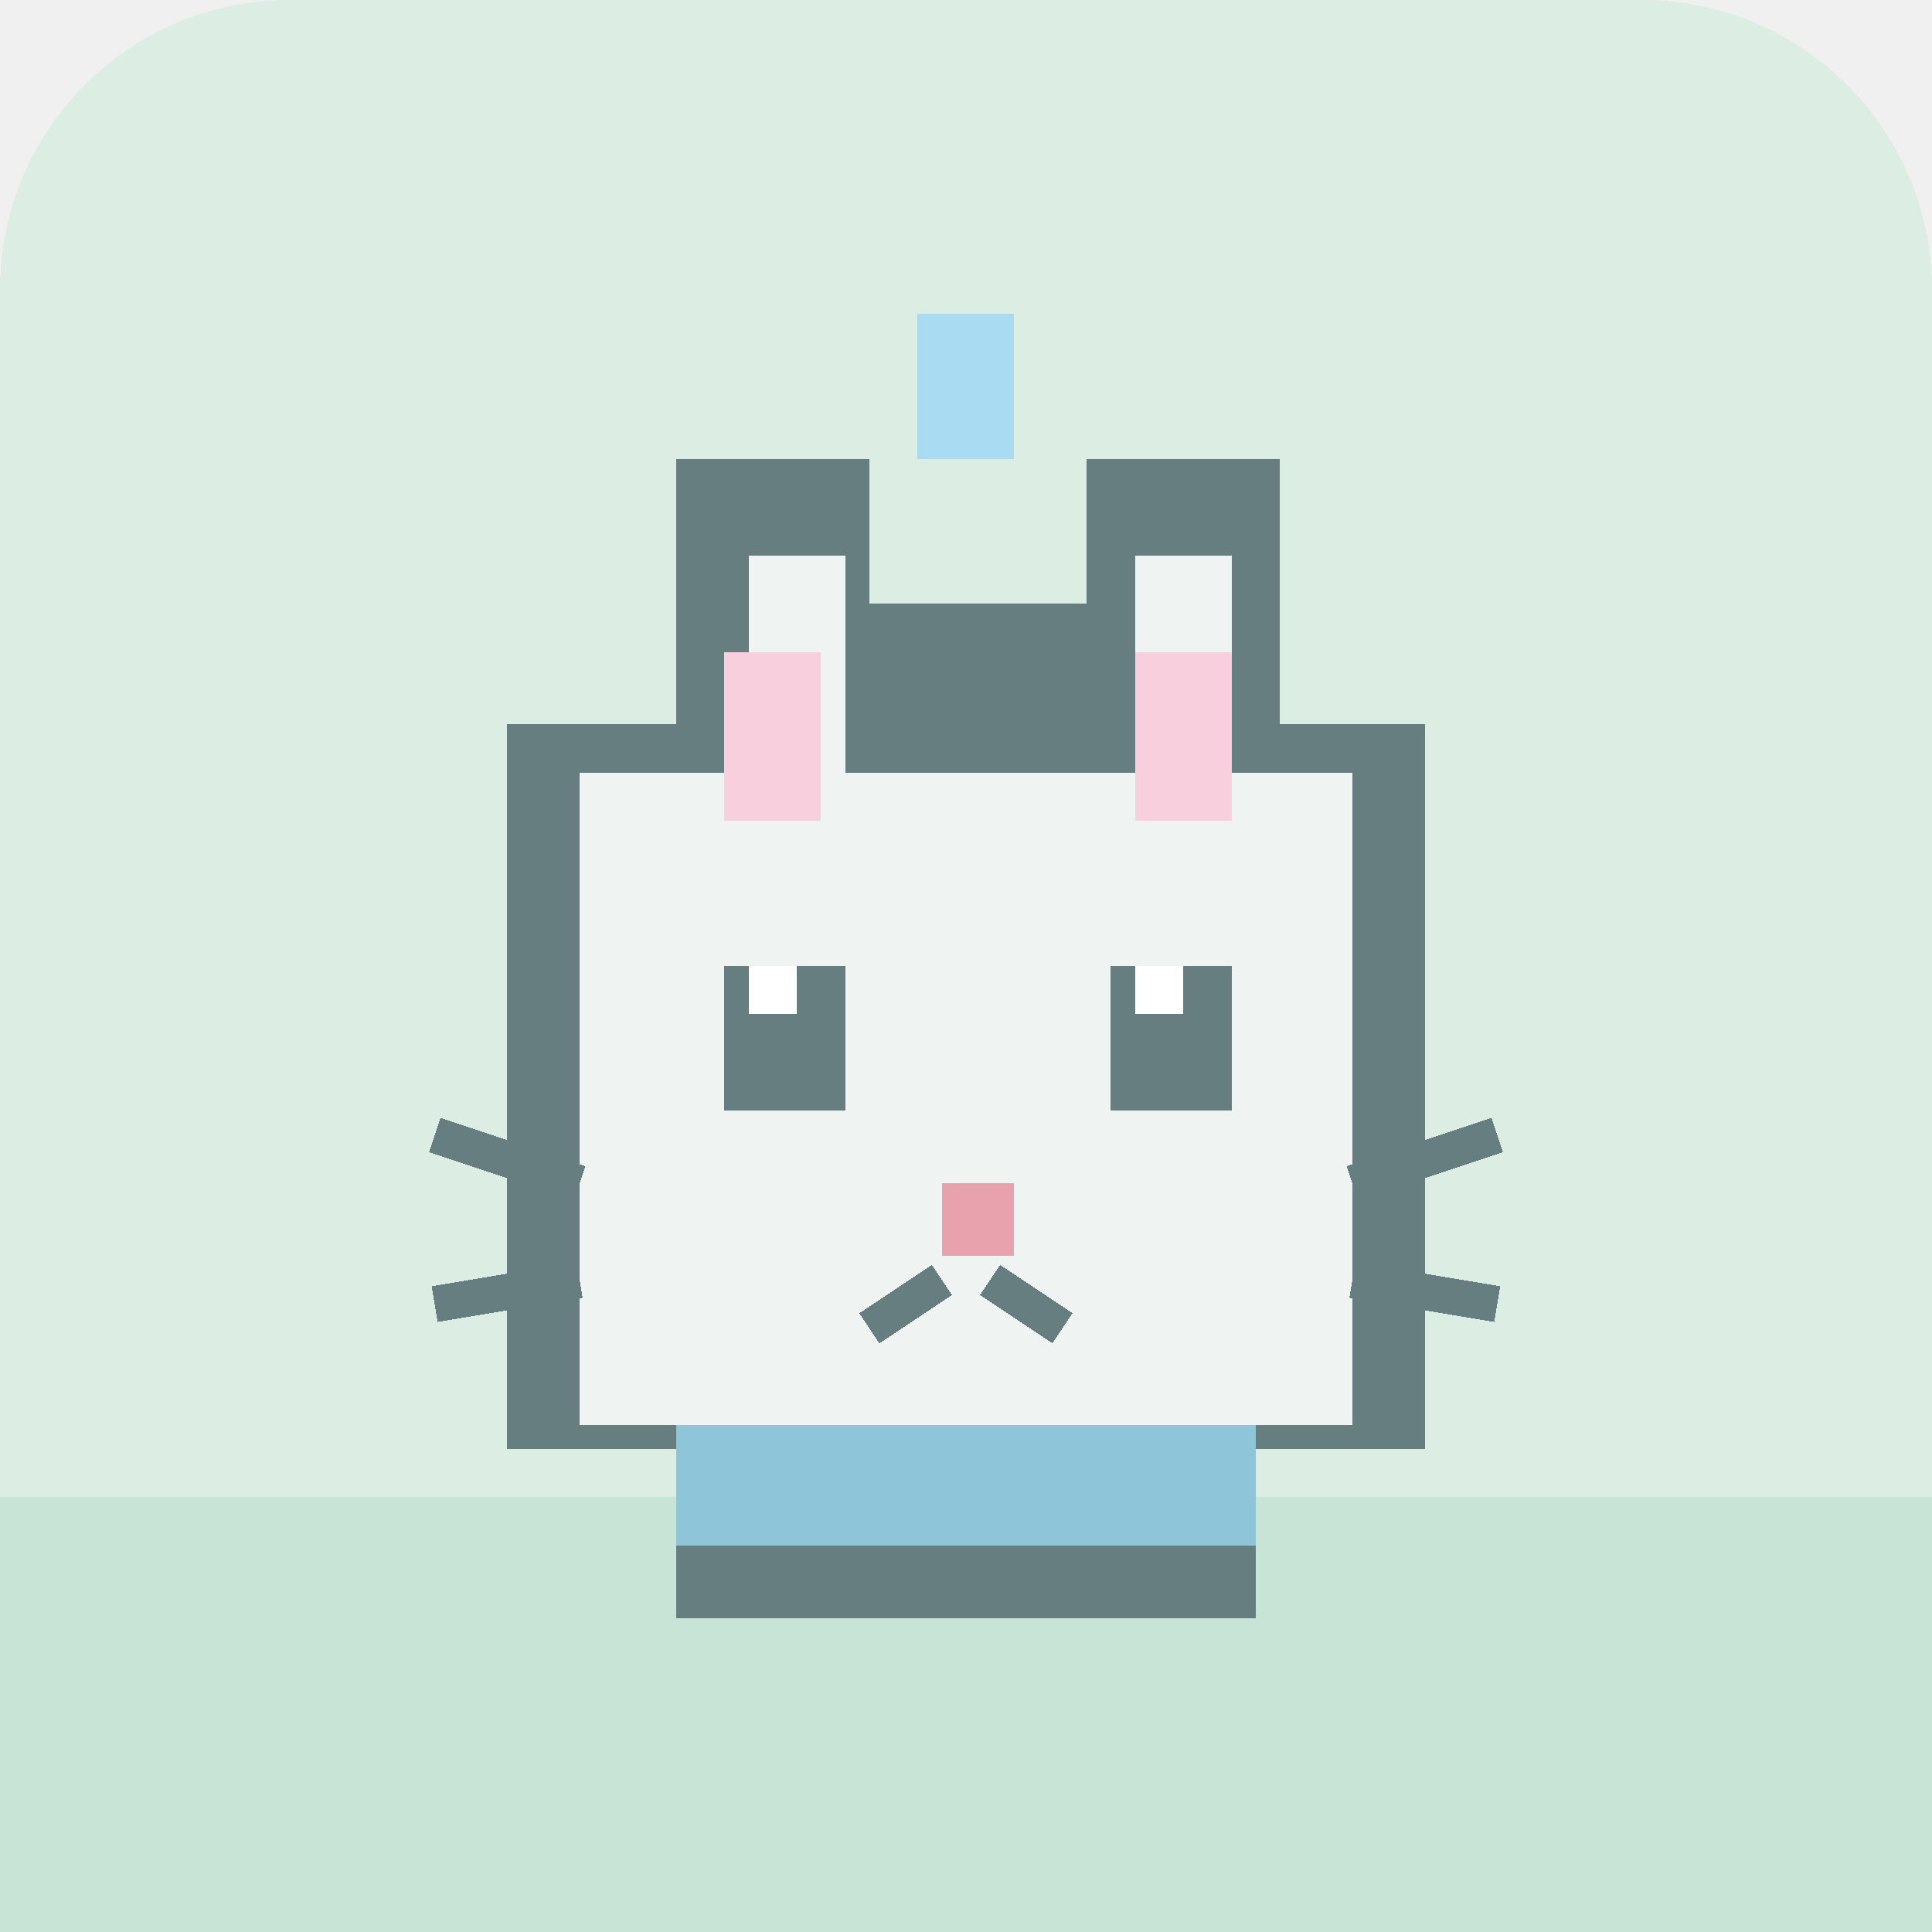
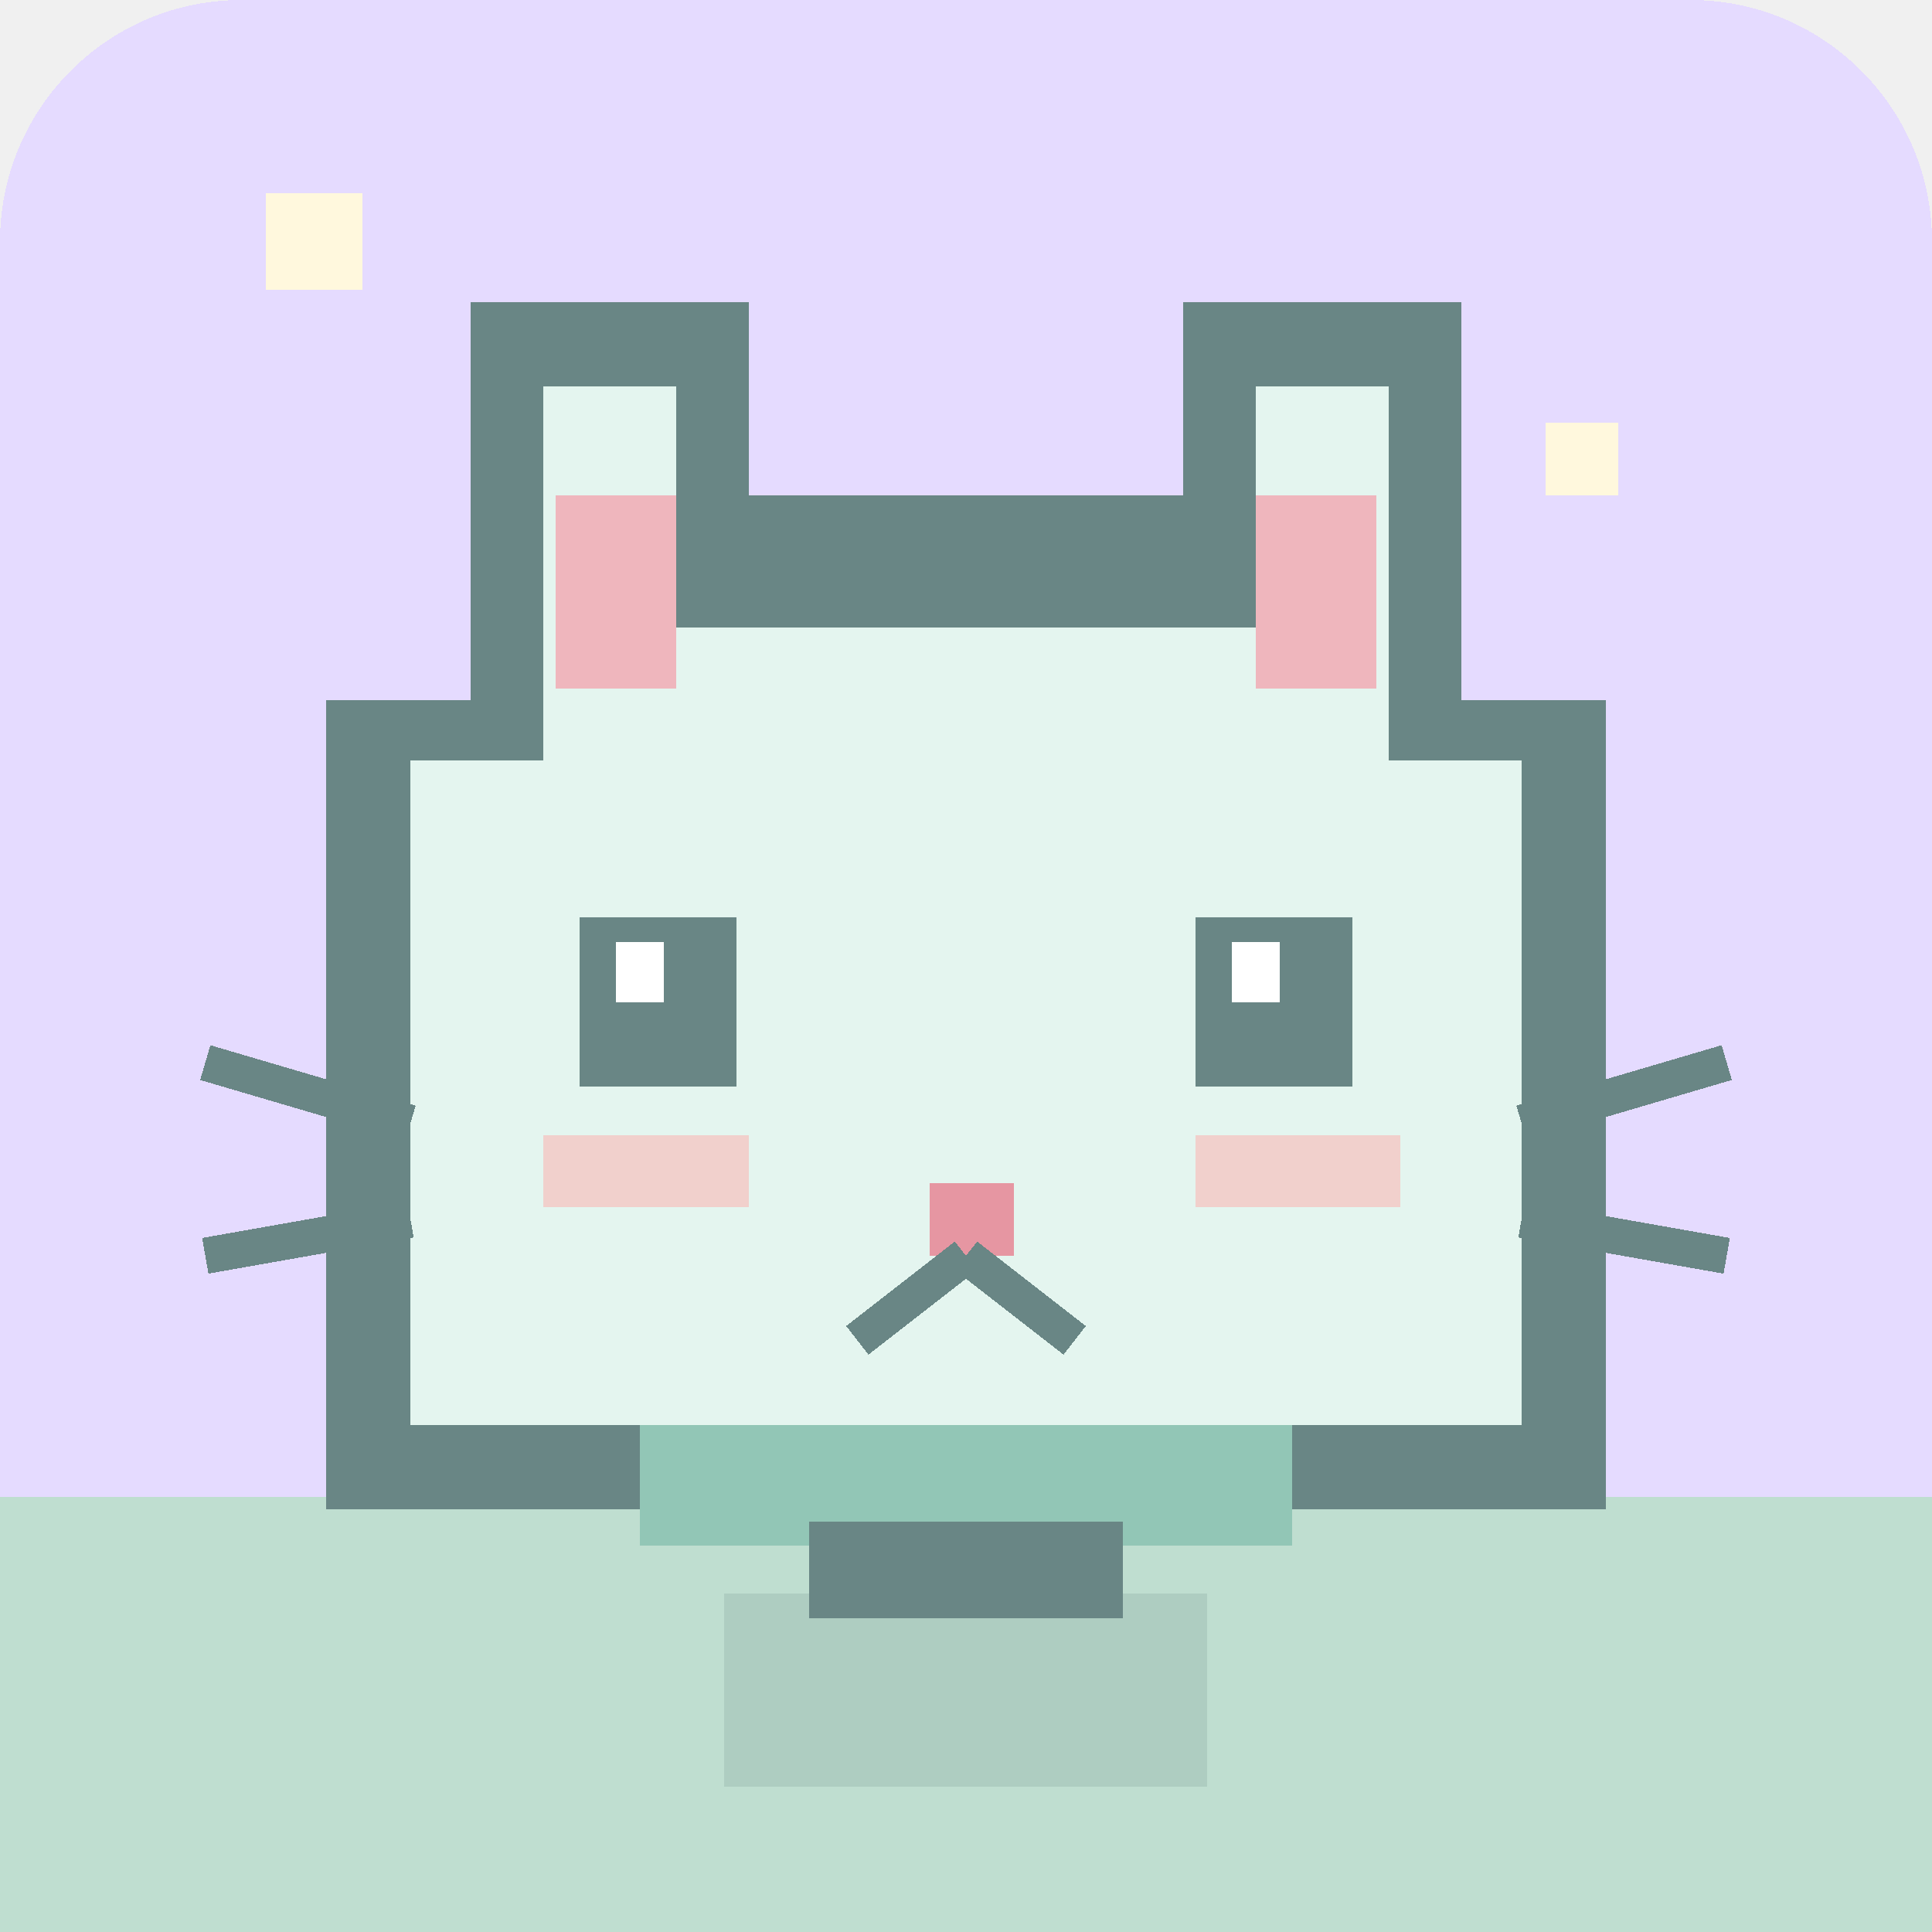
- <svg xmlns="http://www.w3.org/2000/svg" viewBox="0 0 80 80" shape-rendering="crispEdges">
-   <rect width="80" height="80" rx="12" fill="#dceee3" />
-   <path fill="#c8e4d6" d="M0 62h80v18H0z" />
-   <path fill="#677e81" d="M21 30h7V19h8v6h9v-6h8v11h6v30h-7v7H28v-7h-7z" />
-   <path fill="#eff3f2" d="M24 32h7V23h4v9h12v-9h4v9h5v27h-5v5H29v-5h-5z" />
-   <path fill="#f8cfdc" d="M30 27h4v7h-4z M47 27h4v7h-4z" />
-   <path fill="#677e81" d="M30 40h5v6h-5z M46 40h5v6h-5z" />
-   <path fill="#fff" d="M31 40h2v2h-2z M47 40h2v2h-2z" />
-   <path fill="#e8a2ae" d="M39 49h3v3h-3z" />
-   <path stroke="#677e81" stroke-width="1.5" d="M39 53l-3 2m5-2 3 2M24 49l-6-2m6 6-6 1m38-5 6-2m-6 6 6 1" />
-   <path fill="#8ec5d8" d="M28 59h24v5H28z" />
-   <path d="M38 13h4v6h-4z" fill="#a9dcf2" />
+ <svg xmlns="http://www.w3.org/2000/svg" viewBox="0 0 160 160" shape-rendering="crispEdges">
+   <rect width="160" height="160" rx="20" fill="#e5dbff" />
+   <rect y="124" width="160" height="36" fill="#bfded0" />
+   <rect x="22" y="16" width="8" height="8" fill="#fff8dd" />
+   <rect x="128" y="35" width="6" height="6" fill="#fff8dd" />
+   <rect x="60" y="132" width="40" height="16" fill="#698685" opacity=".2" />
+   <path d="M39 58V25h23v16h36V25h23v33h12v67H27V58z" fill="#698685" />
+   <path d="M45 63V32h11v20h48V32h11v31h11v55H34V63z" fill="#e4f5ef" />
+   <rect x="46" y="41" width="10" height="16" fill="#efb6bd" />
+   <rect x="104" y="41" width="10" height="16" fill="#efb6bd" />
+   <rect x="48" y="76" width="13" height="14" fill="#698685" />
+   <rect x="99" y="76" width="13" height="14" fill="#698685" />
+   <rect x="51" y="78" width="4" height="5" fill="#fff" />
+   <rect x="102" y="78" width="4" height="5" fill="#fff" />
+   <rect x="45" y="94" width="17" height="6" fill="#f7bbba" opacity=".65" />
+   <rect x="99" y="94" width="17" height="6" fill="#f7bbba" opacity=".65" />
+   <rect x="77" y="98" width="7" height="6" fill="#e696a2" />
+   <path d="M80 104l-9 7m9-7 9 7M34 93l-17-5m17 13-17 3m109-11 17-5m-17 13 17 3" stroke="#698685" stroke-width="3" />
+   <rect x="53" y="118" width="54" height="10" fill="#92c6b6" />
+   <rect x="67" y="126" width="26" height="8" fill="#698685" />
</svg>
